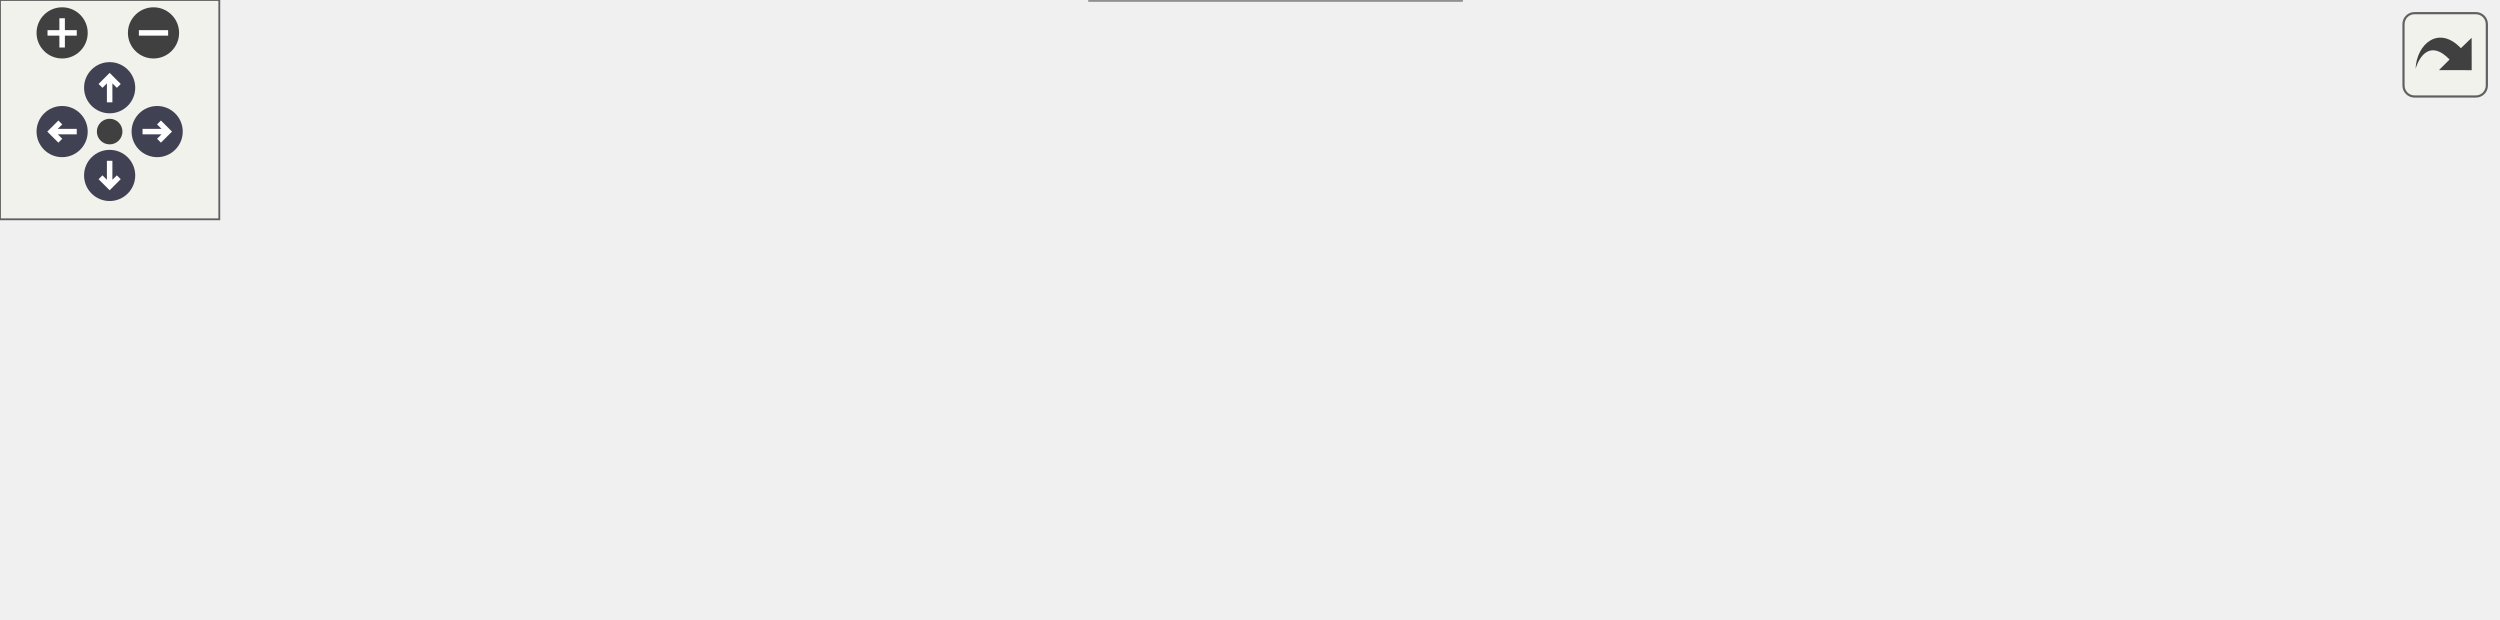
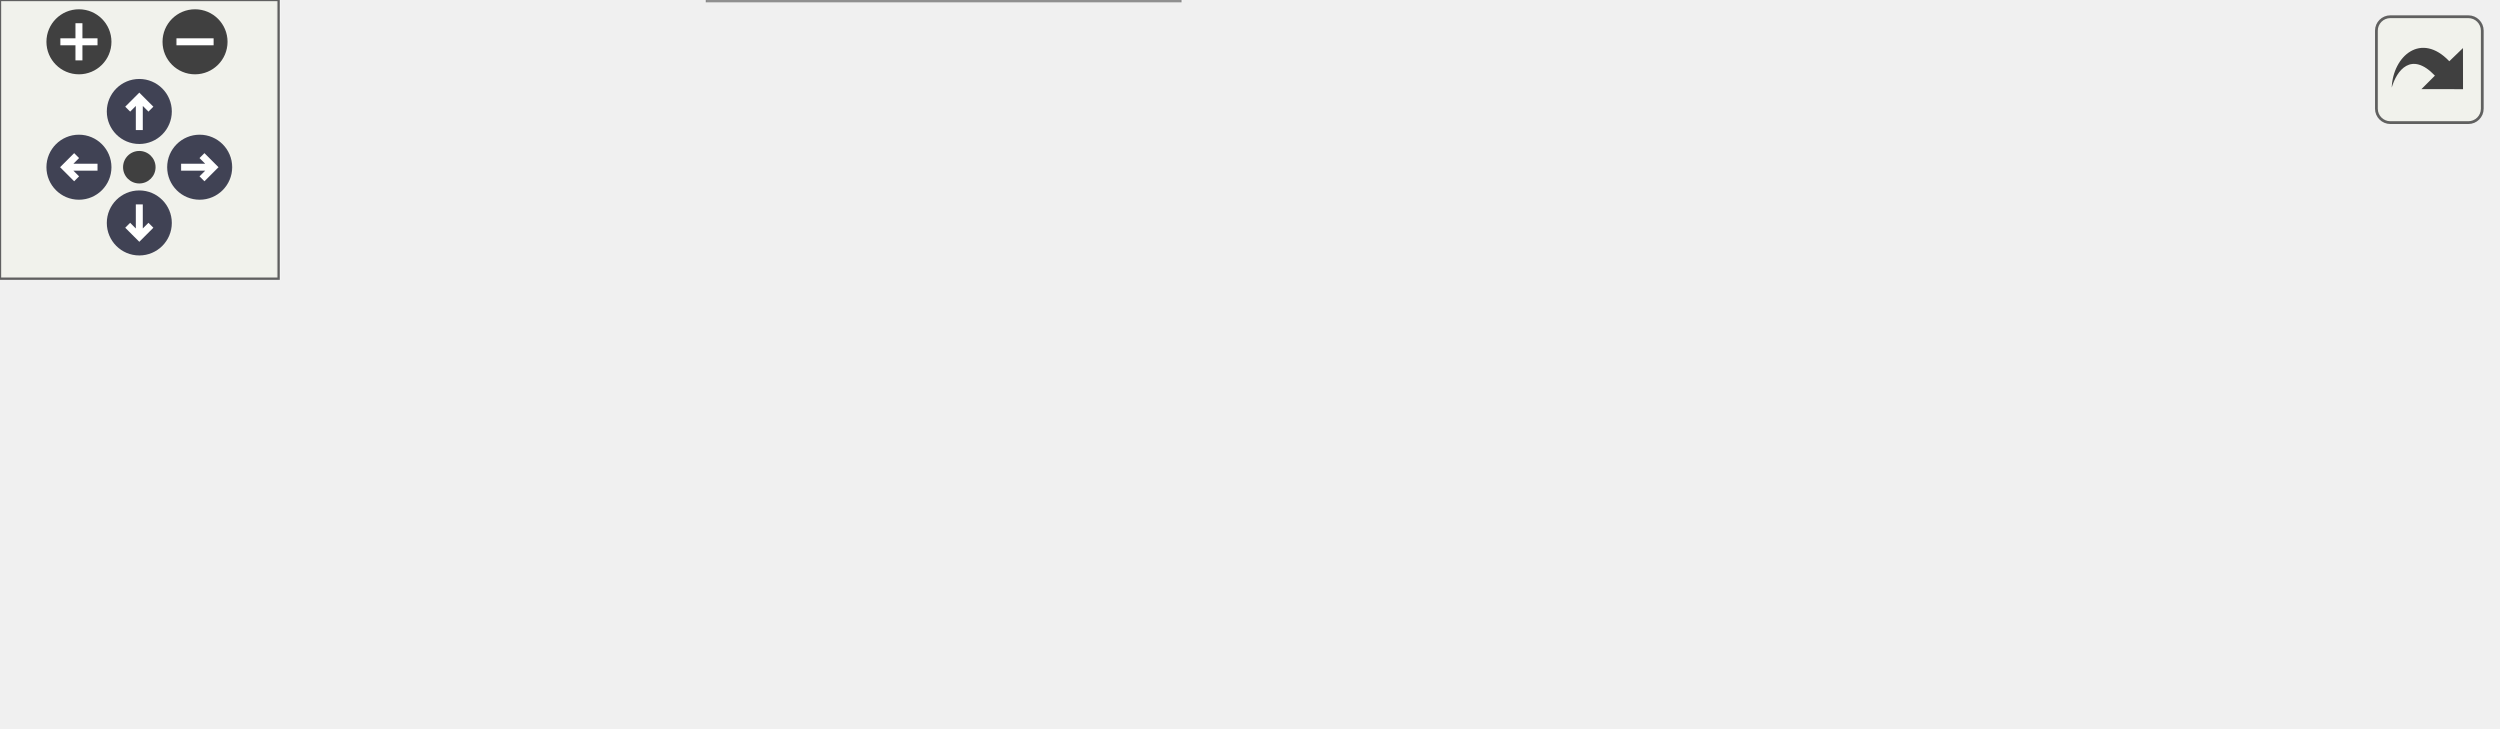
<svg xmlns="http://www.w3.org/2000/svg" xmlns:xlink="http://www.w3.org/1999/xlink" id="main" version="1.1" xml:space="preserve">
  <style type="text/css">
.node, .edge {opacity: 0.7;}
.node.selected, .edge.selected {opacity: 1;}
.edge:hover path { stroke: red; }
.edge:hover polygon { stroke: red; fill: red; }
</style>
  <defs>
    <circle id="rim" cx="0" cy="0" r="7" />
    <circle id="rim2" cx="0" cy="0" r="3.5" />
    <g id="zoomPlus">
      <use xlink:href="#rim" fill="#404040">
        <set attributeName="fill" to="#808080" begin="zoomplus.mouseover" end="zoomplus.mouseout" />
      </use>
      <path d="M-4,0h8M0,-4v8" fill="none" stroke="white" stroke-width="1.5" pointer-events="none" />
    </g>
    <g id="zoomMin">
      <use xlink:href="#rim" fill="#404040">
        <set attributeName="fill" to="#808080" begin="zoomminus.mouseover" end="zoomminus.mouseout" />
      </use>
      <path d="M-4,0h8" fill="none" stroke="white" stroke-width="1.5" pointer-events="none" />
    </g>
    <g id="arrowUp" transform="translate(30 24)">
      <use xlink:href="#rim" />
      <path pointer-events="none" fill="none" stroke="white" stroke-width="1.5" d="M0,-3.0v7 M-2.5,-0.5L0,-3.0L2.5,-0.5" />
    </g>
    <g id="arrowRight" transform="rotate(90) translate(36 -43)">
      <use xlink:href="#rim" />
      <path pointer-events="none" fill="none" stroke="white" stroke-width="1.5" d="M0,-3.0v7 M-2.5,-0.5L0,-3.0L2.5,-0.5" />
    </g>
    <g id="arrowDown" transform="rotate(180) translate(-30 -48)">
      <use xlink:href="#rim" />
      <path pointer-events="none" fill="none" stroke="white" stroke-width="1.5" d="M0,-3.0v7 M-2.5,-0.5L0,-3.0L2.5,-0.5" />
    </g>
    <g id="arrowLeft" transform="rotate(270) translate(-36 17)">
      <use xlink:href="#rim" />
      <path pointer-events="none" fill="none" stroke="white" stroke-width="1.5" d="M0,-3.0v7 M-2.5,-0.5L0,-3.0L2.5,-0.5" />
    </g>
    <g id="resetDef">
      <use xlink:href="#rim2" fill="#404040">
        <set attributeName="fill" to="#808080" begin="reset.mouseover" end="reset.mouseout" />
      </use>
    </g>
  </defs>
  <svg id="graph" class="graph">
    <g id="viewport">
      <g id="Node000001" class="node">
        <g id="a_Node000001">
          <a xlink:title=" ">
-             <polygon fill="#999999" stroke="#666666" points="683,-58 574.75,-58 574.75,-38 683,-38 683,-58" />
-             <text xml:space="preserve" text-anchor="middle" x="628.88" y="-44.5" font-family="Helvetica,sans-Serif" font-size="10.00">_async_service_task</text>
+             <polygon fill="#999999" stroke="#666666" points="537.25,-58 429,-58 429,-38 537.25,-38 537.25,-58" />
+             <text xml:space="preserve" text-anchor="middle" x="483.12" y="-44.5" font-family="Helvetica,sans-Serif" font-size="10.00">_async_service_task</text>
          </a>
        </g>
      </g>
      <g id="Node000002" class="node">
        <g id="a_Node000002">
          <a xlink:href="_async_t_c_p_8cpp.html#a4d0de407bcfcc96b61af40aca3156708" target="_top" xlink:title=" ">
-             <polygon fill="white" stroke="#666666" points="538.75,-58 442.5,-58 442.5,-38 538.75,-38 538.75,-58" />
-             <text xml:space="preserve" text-anchor="middle" x="490.62" y="-44.5" font-family="Helvetica,sans-Serif" font-size="10.00">_start_async_task</text>
+             <polygon fill="white" stroke="#666666" points="393,-58 296.75,-58 296.75,-38 393,-38 393,-58" />
+             <text xml:space="preserve" text-anchor="middle" x="344.88" y="-44.5" font-family="Helvetica,sans-Serif" font-size="10.00">_start_async_task</text>
          </a>
        </g>
      </g>
      <g id="edge1_Node000001_Node000002" class="edge">
        <g id="a_edge1_Node000001_Node000002">
          <a xlink:title=" ">
-             <path fill="none" stroke="#63b8ff" d="M563.1,-48C555.04,-48 546.91,-48 539.17,-48" />
-             <polygon fill="#63b8ff" stroke="#63b8ff" points="562.9,-51.5 572.9,-48 562.9,-44.5 562.9,-51.5" />
+             <path fill="none" stroke="#63b8ff" d="M417.35,-48C409.29,-48 401.16,-48 393.42,-48" />
+             <polygon fill="#63b8ff" stroke="#63b8ff" points="417.15,-51.5 427.15,-48 417.15,-44.5 417.15,-51.5" />
          </a>
        </g>
      </g>
      <g id="Node000003" class="node">
        <g id="a_Node000003">
          <a xlink:href="class_async_client.html#a758eaca983e03027c99003a5808883f8" target="_top" xlink:title=" ">
-             <polygon fill="white" stroke="#666666" points="406.5,-96 291.5,-96 291.5,-76 406.5,-76 406.5,-96" />
-             <text xml:space="preserve" text-anchor="middle" x="349" y="-82.5" font-family="Helvetica,sans-Serif" font-size="10.00">AsyncClient::_connect</text>
+             <polygon fill="white" stroke="#666666" points="260.75,-58 145.75,-58 145.75,-38 260.75,-38 260.75,-58" />
+             <text xml:space="preserve" text-anchor="middle" x="203.25" y="-44.5" font-family="Helvetica,sans-Serif" font-size="10.00">AsyncClient::_connect</text>
          </a>
        </g>
      </g>
      <g id="edge2_Node000002_Node000003" class="edge">
        <g id="a_edge2_Node000002_Node000003">
          <a xlink:title=" ">
-             <path fill="none" stroke="#63b8ff" d="M440.22,-61.45C423.2,-66.08 404.41,-71.19 388.4,-75.55" />
-             <polygon fill="#63b8ff" stroke="#63b8ff" points="440.91,-64.89 449.64,-58.88 439.07,-58.13 440.91,-64.89" />
+             <path fill="none" stroke="#63b8ff" d="M285.15,-48C277.2,-48 269.06,-48 261.14,-48" />
+             <polygon fill="#63b8ff" stroke="#63b8ff" points="285.09,-51.5 295.09,-48 285.09,-44.5 285.09,-51.5" />
          </a>
        </g>
      </g>
      <g id="Node000004" class="node">
        <g id="a_Node000004">
          <a xlink:href="class_async_client.html#a260e075caca9a58241f2fad754cc412b" target="_top" xlink:title=" ">
            <polygon fill="white" stroke="#666666" points="109.75,-96 0,-96 0,-76 109.75,-76 109.75,-96" />
            <text xml:space="preserve" text-anchor="middle" x="54.88" y="-82.5" font-family="Helvetica,sans-Serif" font-size="10.00">AsyncClient::connect</text>
          </a>
        </g>
      </g>
-       <g id="edge7_Node000002_Node000004" class="edge">
-         <g id="a_edge7_Node000002_Node000004">
+       <g id="edge6_Node000002_Node000004" class="edge">
+         <g id="a_edge6_Node000002_Node000004">
          <a xlink:title=" ">
-             <path fill="none" stroke="#63b8ff" d="M430.71,-48.52C362.02,-49.75 245.21,-53.82 145.75,-67 130.26,-69.05 113.45,-72.32 98.62,-75.57" />
-             <polygon fill="#63b8ff" stroke="#63b8ff" points="430.68,-52.02 440.62,-48.36 430.56,-45.02 430.68,-52.02" />
+             <path fill="none" stroke="#63b8ff" d="M292.1,-60.95C281.76,-63.22 270.95,-65.37 260.75,-67 209.96,-75.12 151.48,-80.12 110.04,-82.94" />
+             <polygon fill="#63b8ff" stroke="#63b8ff" points="292.62,-64.42 301.6,-58.79 291.07,-57.59 292.62,-64.42" />
          </a>
        </g>
      </g>
      <g id="Node000009" class="node">
        <g id="a_Node000009">
          <a xlink:href="class_async_server.html#a7e9ce55e4e1d0fab5531bac98ebfb3f9" target="_top" xlink:title=" ">
-             <polygon fill="white" stroke="#666666" points="399.75,-20 298.25,-20 298.25,0 399.75,0 399.75,-20" />
-             <text xml:space="preserve" text-anchor="middle" x="349" y="-6.5" font-family="Helvetica,sans-Serif" font-size="10.00">AsyncServer::begin</text>
+             <polygon fill="white" stroke="#666666" points="254,-20 152.5,-20 152.5,0 254,0 254,-20" />
+             <text xml:space="preserve" text-anchor="middle" x="203.25" y="-6.5" font-family="Helvetica,sans-Serif" font-size="10.00">AsyncServer::begin</text>
          </a>
        </g>
      </g>
-       <g id="edge6_Node000002_Node000009" class="edge">
-         <g id="a_edge6_Node000002_Node000009">
+       <g id="edge5_Node000002_Node000009" class="edge">
+         <g id="a_edge5_Node000002_Node000009">
          <a xlink:title=" ">
-             <path fill="none" stroke="#63b8ff" d="M440.22,-34.55C423.2,-29.92 404.41,-24.81 388.4,-20.45" />
-             <polygon fill="#63b8ff" stroke="#63b8ff" points="439.07,-37.87 449.64,-37.12 440.91,-31.11 439.07,-37.87" />
+             <path fill="none" stroke="#63b8ff" d="M294.47,-34.55C277.45,-29.92 258.66,-24.81 242.65,-20.45" />
+             <polygon fill="#63b8ff" stroke="#63b8ff" points="293.32,-37.87 303.89,-37.12 295.16,-31.11 293.32,-37.87" />
          </a>
        </g>
      </g>
      <g id="edge3_Node000003_Node000004" class="edge">
        <g id="a_edge3_Node000003_Node000004">
          <a xlink:title=" ">
-             <path fill="none" stroke="#63b8ff" d="M295.29,-98.75C282.36,-101.34 268.49,-103.68 255.5,-105 206.97,-109.93 194.26,-110.07 145.75,-105 129.41,-103.29 111.67,-99.88 96.3,-96.42" />
-             <polygon fill="#63b8ff" stroke="#63b8ff" points="295.83,-102.21 304.89,-96.73 294.39,-95.36 295.83,-102.21" />
+             <path fill="none" stroke="#63b8ff" d="M150.97,-61.31C132.99,-65.98 113.07,-71.15 96.13,-75.55" />
+             <polygon fill="#63b8ff" stroke="#63b8ff" points="151.6,-64.77 160.4,-58.86 149.84,-57.99 151.6,-64.77" />
          </a>
        </g>
      </g>
      <g id="Node000005" class="node">
        <g id="a_Node000005">
          <a xlink:href="class_async_client.html#aaa5b952568c85d25c32d0dff8ec74794" target="_top" xlink:title=" ">
-             <polygon fill="#fff0f0" stroke="red" points="255.5,-96 145.75,-96 145.75,-76 255.5,-76 255.5,-96" />
-             <text xml:space="preserve" text-anchor="middle" x="200.62" y="-82.5" font-family="Helvetica,sans-Serif" font-size="10.00">AsyncClient::connect</text>
+             <polygon fill="#fff0f0" stroke="red" points="109.75,-58 0,-58 0,-38 109.75,-38 109.75,-58" />
+             <text xml:space="preserve" text-anchor="middle" x="54.88" y="-44.5" font-family="Helvetica,sans-Serif" font-size="10.00">AsyncClient::connect</text>
          </a>
        </g>
      </g>
      <g id="edge4_Node000003_Node000005" class="edge">
        <g id="a_edge4_Node000003_Node000005">
          <a xlink:title=" ">
-             <path fill="none" stroke="#63b8ff" d="M279.98,-86C271.82,-86 263.58,-86 255.66,-86" />
-             <polygon fill="#63b8ff" stroke="#63b8ff" points="279.89,-89.5 289.89,-86 279.89,-82.5 279.89,-89.5" />
-           </a>
-         </g>
-       </g>
-       <g id="edge5_Node000005_Node000004" class="edge">
-         <g id="a_edge5_Node000005_Node000004">
-           <a xlink:title=" ">
-             <path fill="none" stroke="#63b8ff" d="M133.97,-86C125.89,-86 117.7,-86 109.82,-86" />
-             <polygon fill="#63b8ff" stroke="#63b8ff" points="133.77,-89.5 143.77,-86 133.77,-82.5 133.77,-89.5" />
+             <path fill="none" stroke="#63b8ff" d="M134.23,-48C126.07,-48 117.83,-48 109.91,-48" />
+             <polygon fill="#63b8ff" stroke="#63b8ff" points="134.14,-51.5 144.14,-48 134.14,-44.5 134.14,-51.5" />
          </a>
        </g>
      </g>
    </g>
  </svg>
  <g id="navigator" transform="translate(0 0)" fill="#404254">
    <rect fill="#f2f5e9" fill-opacity="0.5" stroke="#606060" stroke-width=".5" x="0" y="0" width="60" height="60" />
    <use id="zoomplus" xlink:href="#zoomPlus" x="17" y="9" />
    <use id="zoomminus" xlink:href="#zoomMin" x="42" y="9" />
    <use id="reset" xlink:href="#resetDef" x="30" y="36" />
    <use id="arrowup" xlink:href="#arrowUp" x="0" y="0" />
    <use id="arrowright" xlink:href="#arrowRight" x="0" y="0" />
    <use id="arrowdown" xlink:href="#arrowDown" x="0" y="0" />
    <use id="arrowleft" xlink:href="#arrowLeft" x="0" y="0" />
  </g>
  <svg viewBox="0 0 15 15" width="100%" height="30px" preserveAspectRatio="xMaxYMin meet">
    <g id="arrow_out" transform="scale(0.3 0.3)">
      <a xlink:href="_async_t_c_p_8cpp_a87baf4ac2987dd94502c4586a97e552f_icgraph_org.svg" target="_base">
        <rect id="button" ry="5" rx="5" y="6" x="6" height="38" width="38" fill="#f2f5e9" fill-opacity="0.5" stroke="#606060" stroke-width="1.0" />
        <path id="arrow" d="M 11.5,31.437 C 11.94,20.098 22.043,11.323 32.159,21.979 L 37.069,17.246 C 37.069,17.246 37.088,32 37.088,32 L 22.16,31.978 C 22.16,31.978 26.998,27.14 26.998,27.14 C 18.529,18.264 13.292,25.23 11.5,31.437 z" style="fill:#404040;" />
      </a>
    </g>
  </svg>
  <style type="text/css">

[data-mouse-over-selected='false'] { opacity: 0.7; }
[data-mouse-over-selected='true']  { opacity: 1.0; }

</style>
</svg>
